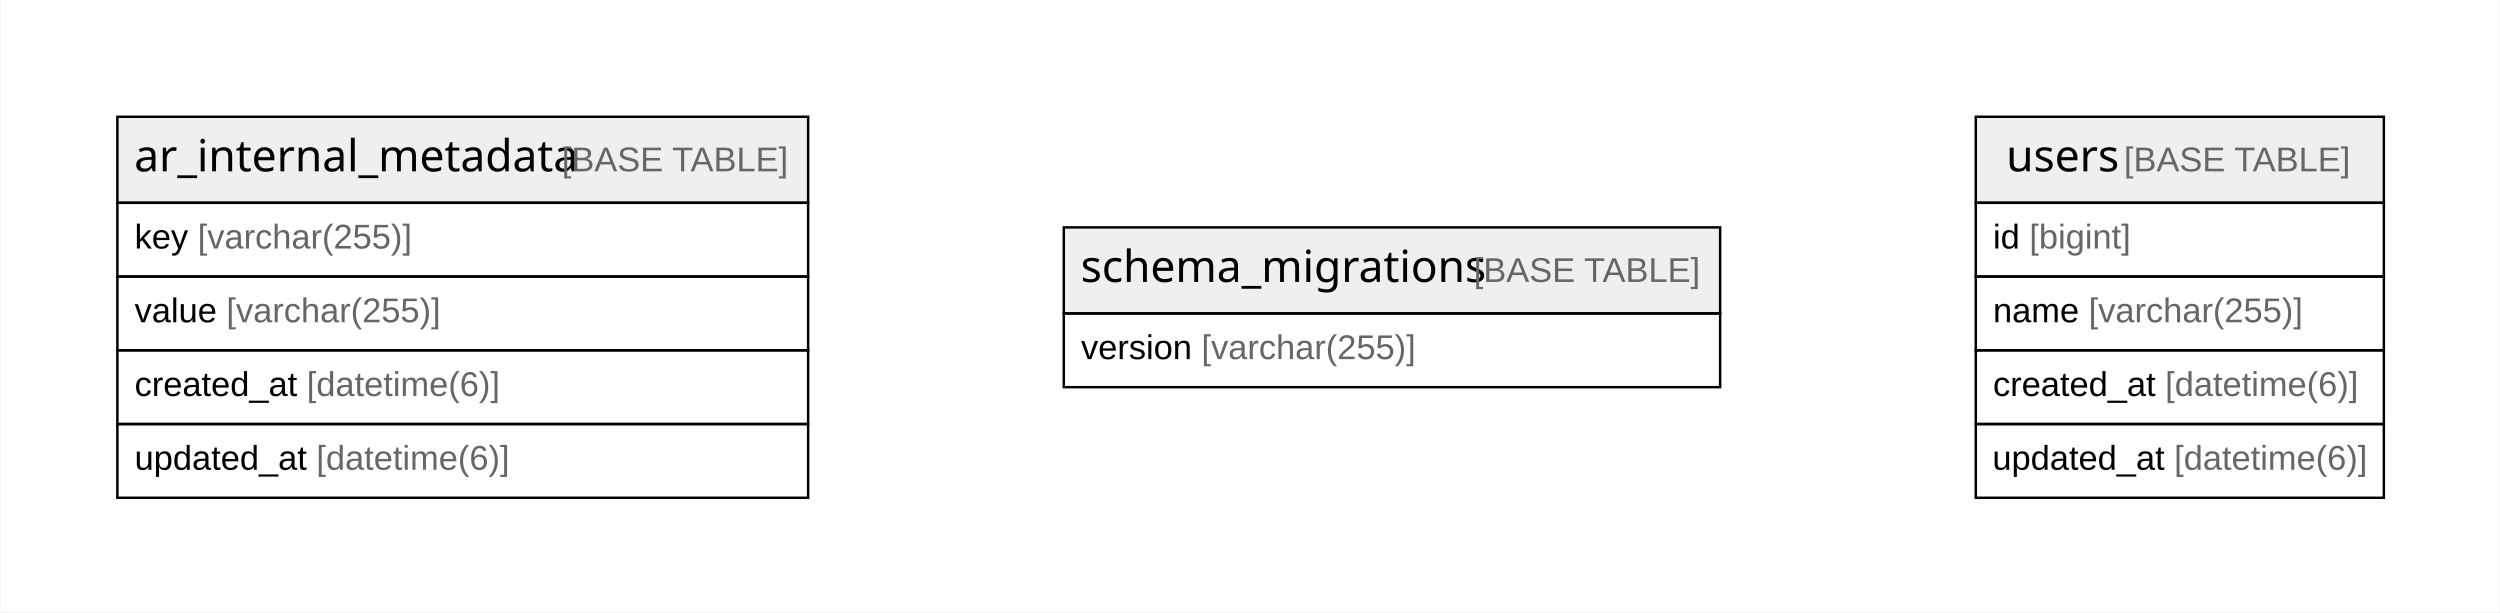
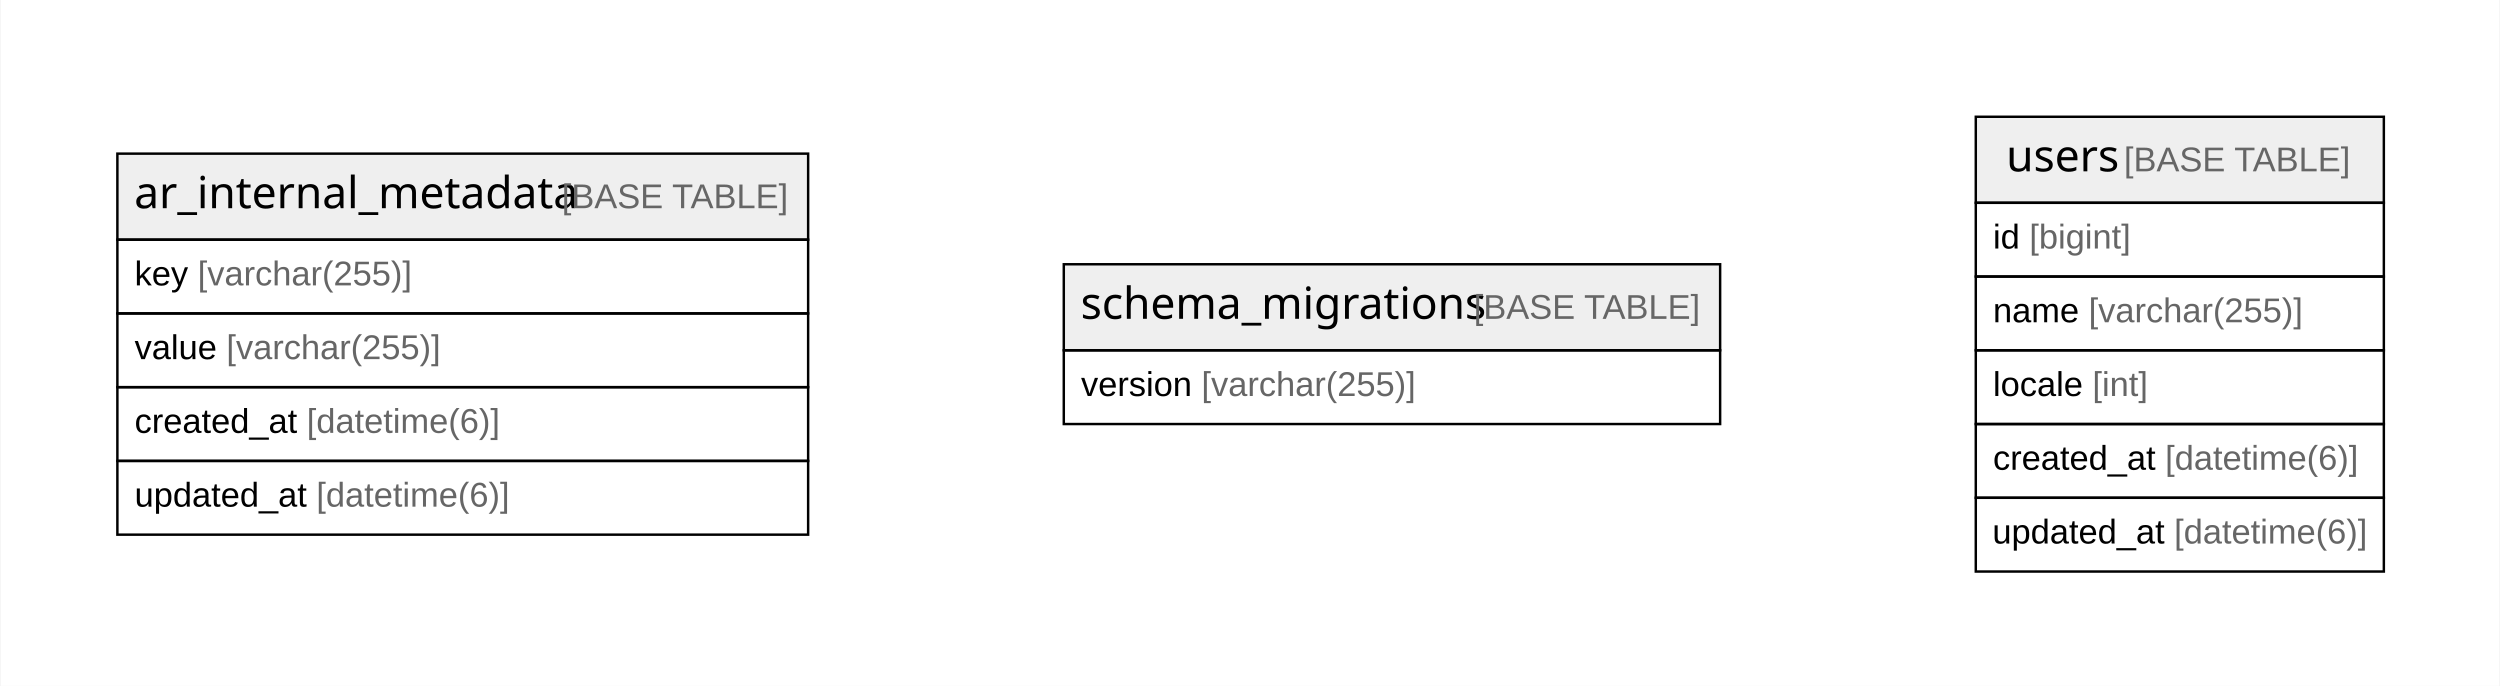
- <svg xmlns="http://www.w3.org/2000/svg" width="1017pt" height="249pt" viewBox="0.00 0.00 1016.50 249.00">
-   <g id="graph0" class="graph" transform="scale(1 1) rotate(0) translate(4 245)">
-     <polygon fill="#ffffff" stroke="transparent" points="-4,4 -4,-245 1012.5,-245 1012.5,4 -4,4" />
+ <svg xmlns="http://www.w3.org/2000/svg" width="1017pt" height="279pt" viewBox="0.00 0.00 1016.50 279.00">
+   <g id="graph0" class="graph" transform="scale(1 1) rotate(0) translate(4 275)">
+     <polygon fill="#ffffff" stroke="transparent" points="-4,4 -4,-275 1012.5,-275 1012.5,4 -4,4" />
    <g id="node1" class="node">
-       <polygon fill="#efefef" stroke="transparent" points="43.5,-162.5 43.5,-197.5 324.5,-197.5 324.5,-162.5 43.5,-162.5" />
-       <polygon fill="none" stroke="#000000" points="43.5,-162.5 43.5,-197.5 324.5,-197.5 324.5,-162.5 43.5,-162.5" />
-       <text text-anchor="start" x="50.35" y="-175.3" font-family="Arial Bold" font-size="18.00" fill="#000000">ar_internal_metadata</text>
-       <text text-anchor="start" x="220.396" y="-175.3" font-family="Arial" font-size="14.00" fill="#000000"> </text>
-       <text text-anchor="start" x="224.287" y="-175.3" font-family="Arial" font-size="14.00" fill="#666666">[BASE TABLE]</text>
-       <polygon fill="none" stroke="#000000" points="43.5,-132.5 43.5,-162.5 324.5,-162.5 324.5,-132.5 43.5,-132.5" />
-       <text text-anchor="start" x="50.5" y="-143.9" font-family="Arial" font-size="14.00" fill="#000000">key </text>
-       <text text-anchor="start" x="76.173" y="-143.9" font-family="Arial" font-size="14.00" fill="#666666">[varchar(255)]</text>
-       <polygon fill="none" stroke="#000000" points="43.5,-102.5 43.5,-132.5 324.5,-132.5 324.5,-102.5 43.5,-102.5" />
-       <text text-anchor="start" x="50.5" y="-113.9" font-family="Arial" font-size="14.00" fill="#000000">value </text>
-       <text text-anchor="start" x="87.845" y="-113.9" font-family="Arial" font-size="14.00" fill="#666666">[varchar(255)]</text>
-       <polygon fill="none" stroke="#000000" points="43.5,-72.5 43.5,-102.5 324.5,-102.5 324.5,-72.5 43.5,-72.5" />
-       <text text-anchor="start" x="50.5" y="-83.9" font-family="Arial" font-size="14.00" fill="#000000">created_at </text>
-       <text text-anchor="start" x="120.528" y="-83.9" font-family="Arial" font-size="14.00" fill="#666666">[datetime(6)]</text>
-       <polygon fill="none" stroke="#000000" points="43.5,-42.5 43.5,-72.5 324.5,-72.5 324.5,-42.5 43.5,-42.5" />
-       <text text-anchor="start" x="50.5" y="-53.9" font-family="Arial" font-size="14.00" fill="#000000">updated_at </text>
-       <text text-anchor="start" x="124.433" y="-53.9" font-family="Arial" font-size="14.00" fill="#666666">[datetime(6)]</text>
+       <polygon fill="#efefef" stroke="transparent" points="43.5,-177.5 43.5,-212.5 324.5,-212.5 324.5,-177.5 43.5,-177.5" />
+       <polygon fill="none" stroke="#000000" points="43.5,-177.5 43.5,-212.5 324.5,-212.5 324.5,-177.5 43.5,-177.5" />
+       <text text-anchor="start" x="50.35" y="-190.3" font-family="Arial Bold" font-size="18.00" fill="#000000">ar_internal_metadata</text>
+       <text text-anchor="start" x="220.396" y="-190.3" font-family="Arial" font-size="14.00" fill="#000000"> </text>
+       <text text-anchor="start" x="224.287" y="-190.3" font-family="Arial" font-size="14.00" fill="#666666">[BASE TABLE]</text>
+       <polygon fill="none" stroke="#000000" points="43.5,-147.5 43.5,-177.5 324.5,-177.5 324.5,-147.5 43.5,-147.5" />
+       <text text-anchor="start" x="50.5" y="-158.9" font-family="Arial" font-size="14.00" fill="#000000">key </text>
+       <text text-anchor="start" x="76.173" y="-158.9" font-family="Arial" font-size="14.00" fill="#666666">[varchar(255)]</text>
+       <polygon fill="none" stroke="#000000" points="43.5,-117.5 43.5,-147.5 324.5,-147.5 324.5,-117.5 43.5,-117.5" />
+       <text text-anchor="start" x="50.5" y="-128.9" font-family="Arial" font-size="14.00" fill="#000000">value </text>
+       <text text-anchor="start" x="87.845" y="-128.9" font-family="Arial" font-size="14.00" fill="#666666">[varchar(255)]</text>
+       <polygon fill="none" stroke="#000000" points="43.5,-87.5 43.5,-117.5 324.5,-117.5 324.5,-87.5 43.5,-87.5" />
+       <text text-anchor="start" x="50.5" y="-98.9" font-family="Arial" font-size="14.00" fill="#000000">created_at </text>
+       <text text-anchor="start" x="120.528" y="-98.9" font-family="Arial" font-size="14.00" fill="#666666">[datetime(6)]</text>
+       <polygon fill="none" stroke="#000000" points="43.5,-57.5 43.5,-87.5 324.5,-87.5 324.5,-57.5 43.5,-57.5" />
+       <text text-anchor="start" x="50.5" y="-68.9" font-family="Arial" font-size="14.00" fill="#000000">updated_at </text>
+       <text text-anchor="start" x="124.433" y="-68.9" font-family="Arial" font-size="14.00" fill="#666666">[datetime(6)]</text>
    </g>
    <g id="node2" class="node">
-       <polygon fill="#efefef" stroke="transparent" points="428.5,-117.5 428.5,-152.5 695.5,-152.5 695.5,-117.5 428.5,-117.5" />
-       <polygon fill="none" stroke="#000000" points="428.5,-117.5 428.5,-152.5 695.5,-152.5 695.5,-117.5 428.5,-117.5" />
-       <text text-anchor="start" x="435.365" y="-130.3" font-family="Arial Bold" font-size="18.00" fill="#000000">schema_migrations</text>
-       <text text-anchor="start" x="591.381" y="-130.3" font-family="Arial" font-size="14.00" fill="#000000"> </text>
-       <text text-anchor="start" x="595.272" y="-130.3" font-family="Arial" font-size="14.00" fill="#666666">[BASE TABLE]</text>
-       <polygon fill="none" stroke="#000000" points="428.5,-87.5 428.5,-117.5 695.5,-117.5 695.5,-87.5 428.5,-87.5" />
-       <text text-anchor="start" x="435.5" y="-98.9" font-family="Arial" font-size="14.00" fill="#000000">version </text>
-       <text text-anchor="start" x="484.506" y="-98.9" font-family="Arial" font-size="14.00" fill="#666666">[varchar(255)]</text>
+       <polygon fill="#efefef" stroke="transparent" points="428.5,-132.5 428.5,-167.5 695.5,-167.5 695.5,-132.5 428.5,-132.5" />
+       <polygon fill="none" stroke="#000000" points="428.5,-132.5 428.5,-167.5 695.5,-167.5 695.5,-132.5 428.5,-132.5" />
+       <text text-anchor="start" x="435.365" y="-145.3" font-family="Arial Bold" font-size="18.00" fill="#000000">schema_migrations</text>
+       <text text-anchor="start" x="591.381" y="-145.3" font-family="Arial" font-size="14.00" fill="#000000"> </text>
+       <text text-anchor="start" x="595.272" y="-145.3" font-family="Arial" font-size="14.00" fill="#666666">[BASE TABLE]</text>
+       <polygon fill="none" stroke="#000000" points="428.5,-102.5 428.5,-132.5 695.5,-132.5 695.5,-102.5 428.5,-102.5" />
+       <text text-anchor="start" x="435.5" y="-113.9" font-family="Arial" font-size="14.00" fill="#000000">version </text>
+       <text text-anchor="start" x="484.506" y="-113.9" font-family="Arial" font-size="14.00" fill="#666666">[varchar(255)]</text>
    </g>
    <g id="node3" class="node">
-       <polygon fill="#efefef" stroke="transparent" points="799.5,-162.5 799.5,-197.5 965.5,-197.5 965.5,-162.5 799.5,-162.5" />
-       <polygon fill="none" stroke="#000000" points="799.5,-162.5 799.5,-197.5 965.5,-197.5 965.5,-162.5 799.5,-162.5" />
-       <text text-anchor="start" x="811.871" y="-175.3" font-family="Arial Bold" font-size="18.00" fill="#000000">users</text>
-       <text text-anchor="start" x="855.875" y="-175.3" font-family="Arial" font-size="14.00" fill="#000000"> </text>
-       <text text-anchor="start" x="859.766" y="-175.3" font-family="Arial" font-size="14.00" fill="#666666">[BASE TABLE]</text>
+       <polygon fill="#efefef" stroke="transparent" points="799.5,-192.5 799.5,-227.5 965.5,-227.5 965.5,-192.5 799.5,-192.5" />
+       <polygon fill="none" stroke="#000000" points="799.5,-192.5 799.5,-227.5 965.5,-227.5 965.5,-192.5 799.5,-192.5" />
+       <text text-anchor="start" x="811.871" y="-205.3" font-family="Arial Bold" font-size="18.00" fill="#000000">users</text>
+       <text text-anchor="start" x="855.875" y="-205.3" font-family="Arial" font-size="14.00" fill="#000000"> </text>
+       <text text-anchor="start" x="859.766" y="-205.3" font-family="Arial" font-size="14.00" fill="#666666">[BASE TABLE]</text>
+       <polygon fill="none" stroke="#000000" points="799.5,-162.5 799.5,-192.5 965.5,-192.5 965.5,-162.5 799.5,-162.5" />
+       <text text-anchor="start" x="806.5" y="-173.9" font-family="Arial" font-size="14.00" fill="#000000">id </text>
+       <text text-anchor="start" x="821.28" y="-173.9" font-family="Arial" font-size="14.00" fill="#666666">[bigint]</text>
      <polygon fill="none" stroke="#000000" points="799.5,-132.5 799.5,-162.5 965.5,-162.5 965.5,-132.5 799.5,-132.5" />
-       <text text-anchor="start" x="806.5" y="-143.9" font-family="Arial" font-size="14.00" fill="#000000">id </text>
-       <text text-anchor="start" x="821.28" y="-143.9" font-family="Arial" font-size="14.00" fill="#666666">[bigint]</text>
+       <text text-anchor="start" x="806.5" y="-143.9" font-family="Arial" font-size="14.00" fill="#000000">name </text>
+       <text text-anchor="start" x="845.399" y="-143.9" font-family="Arial" font-size="14.00" fill="#666666">[varchar(255)]</text>
      <polygon fill="none" stroke="#000000" points="799.5,-102.5 799.5,-132.5 965.5,-132.5 965.5,-102.5 799.5,-102.5" />
-       <text text-anchor="start" x="806.5" y="-113.9" font-family="Arial" font-size="14.00" fill="#000000">name </text>
-       <text text-anchor="start" x="845.399" y="-113.9" font-family="Arial" font-size="14.00" fill="#666666">[varchar(255)]</text>
+       <text text-anchor="start" x="806.5" y="-113.9" font-family="Arial" font-size="14.00" fill="#000000">locale </text>
+       <text text-anchor="start" x="846.952" y="-113.9" font-family="Arial" font-size="14.00" fill="#666666">[int]</text>
      <polygon fill="none" stroke="#000000" points="799.5,-72.5 799.5,-102.5 965.5,-102.5 965.5,-72.5 799.5,-72.5" />
      <text text-anchor="start" x="806.5" y="-83.9" font-family="Arial" font-size="14.00" fill="#000000">created_at </text>
      <text text-anchor="start" x="876.528" y="-83.9" font-family="Arial" font-size="14.00" fill="#666666">[datetime(6)]</text>
      <polygon fill="none" stroke="#000000" points="799.5,-42.5 799.5,-72.5 965.5,-72.5 965.5,-42.5 799.5,-42.5" />
      <text text-anchor="start" x="806.252" y="-53.9" font-family="Arial" font-size="14.00" fill="#000000">updated_at </text>
      <text text-anchor="start" x="880.184" y="-53.9" font-family="Arial" font-size="14.00" fill="#666666">[datetime(6)]</text>
    </g>
  </g>
</svg>
